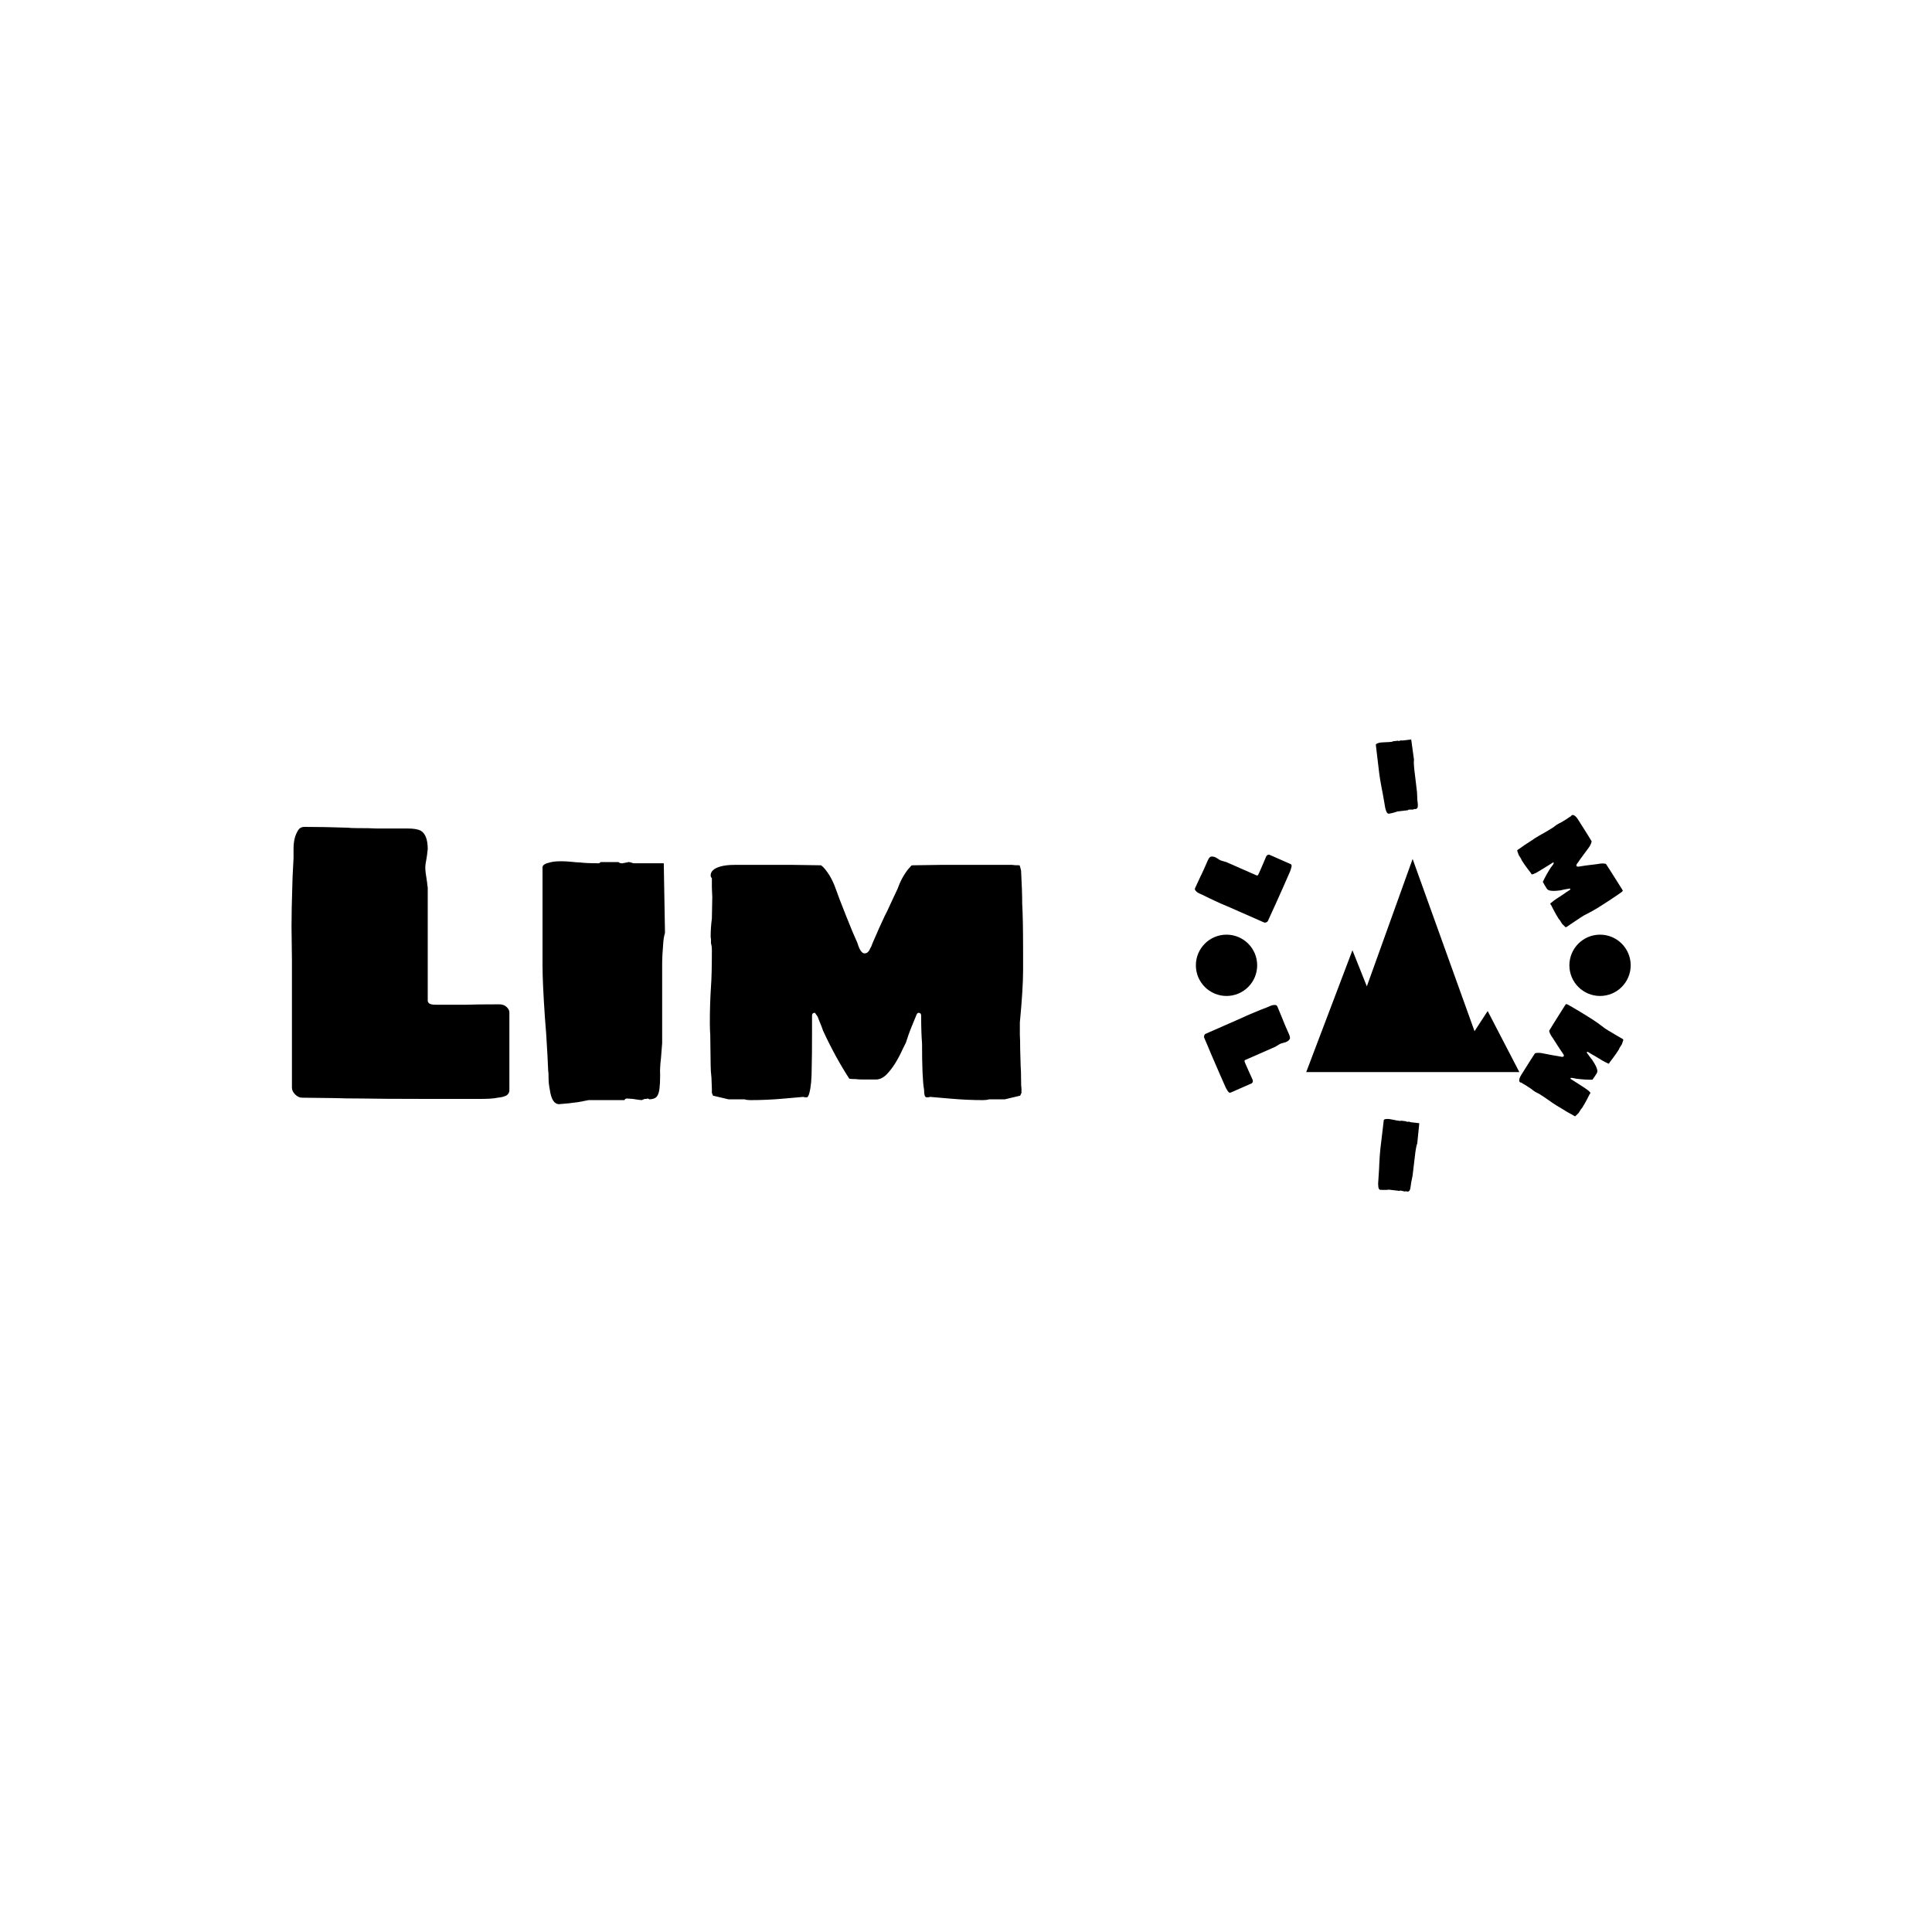
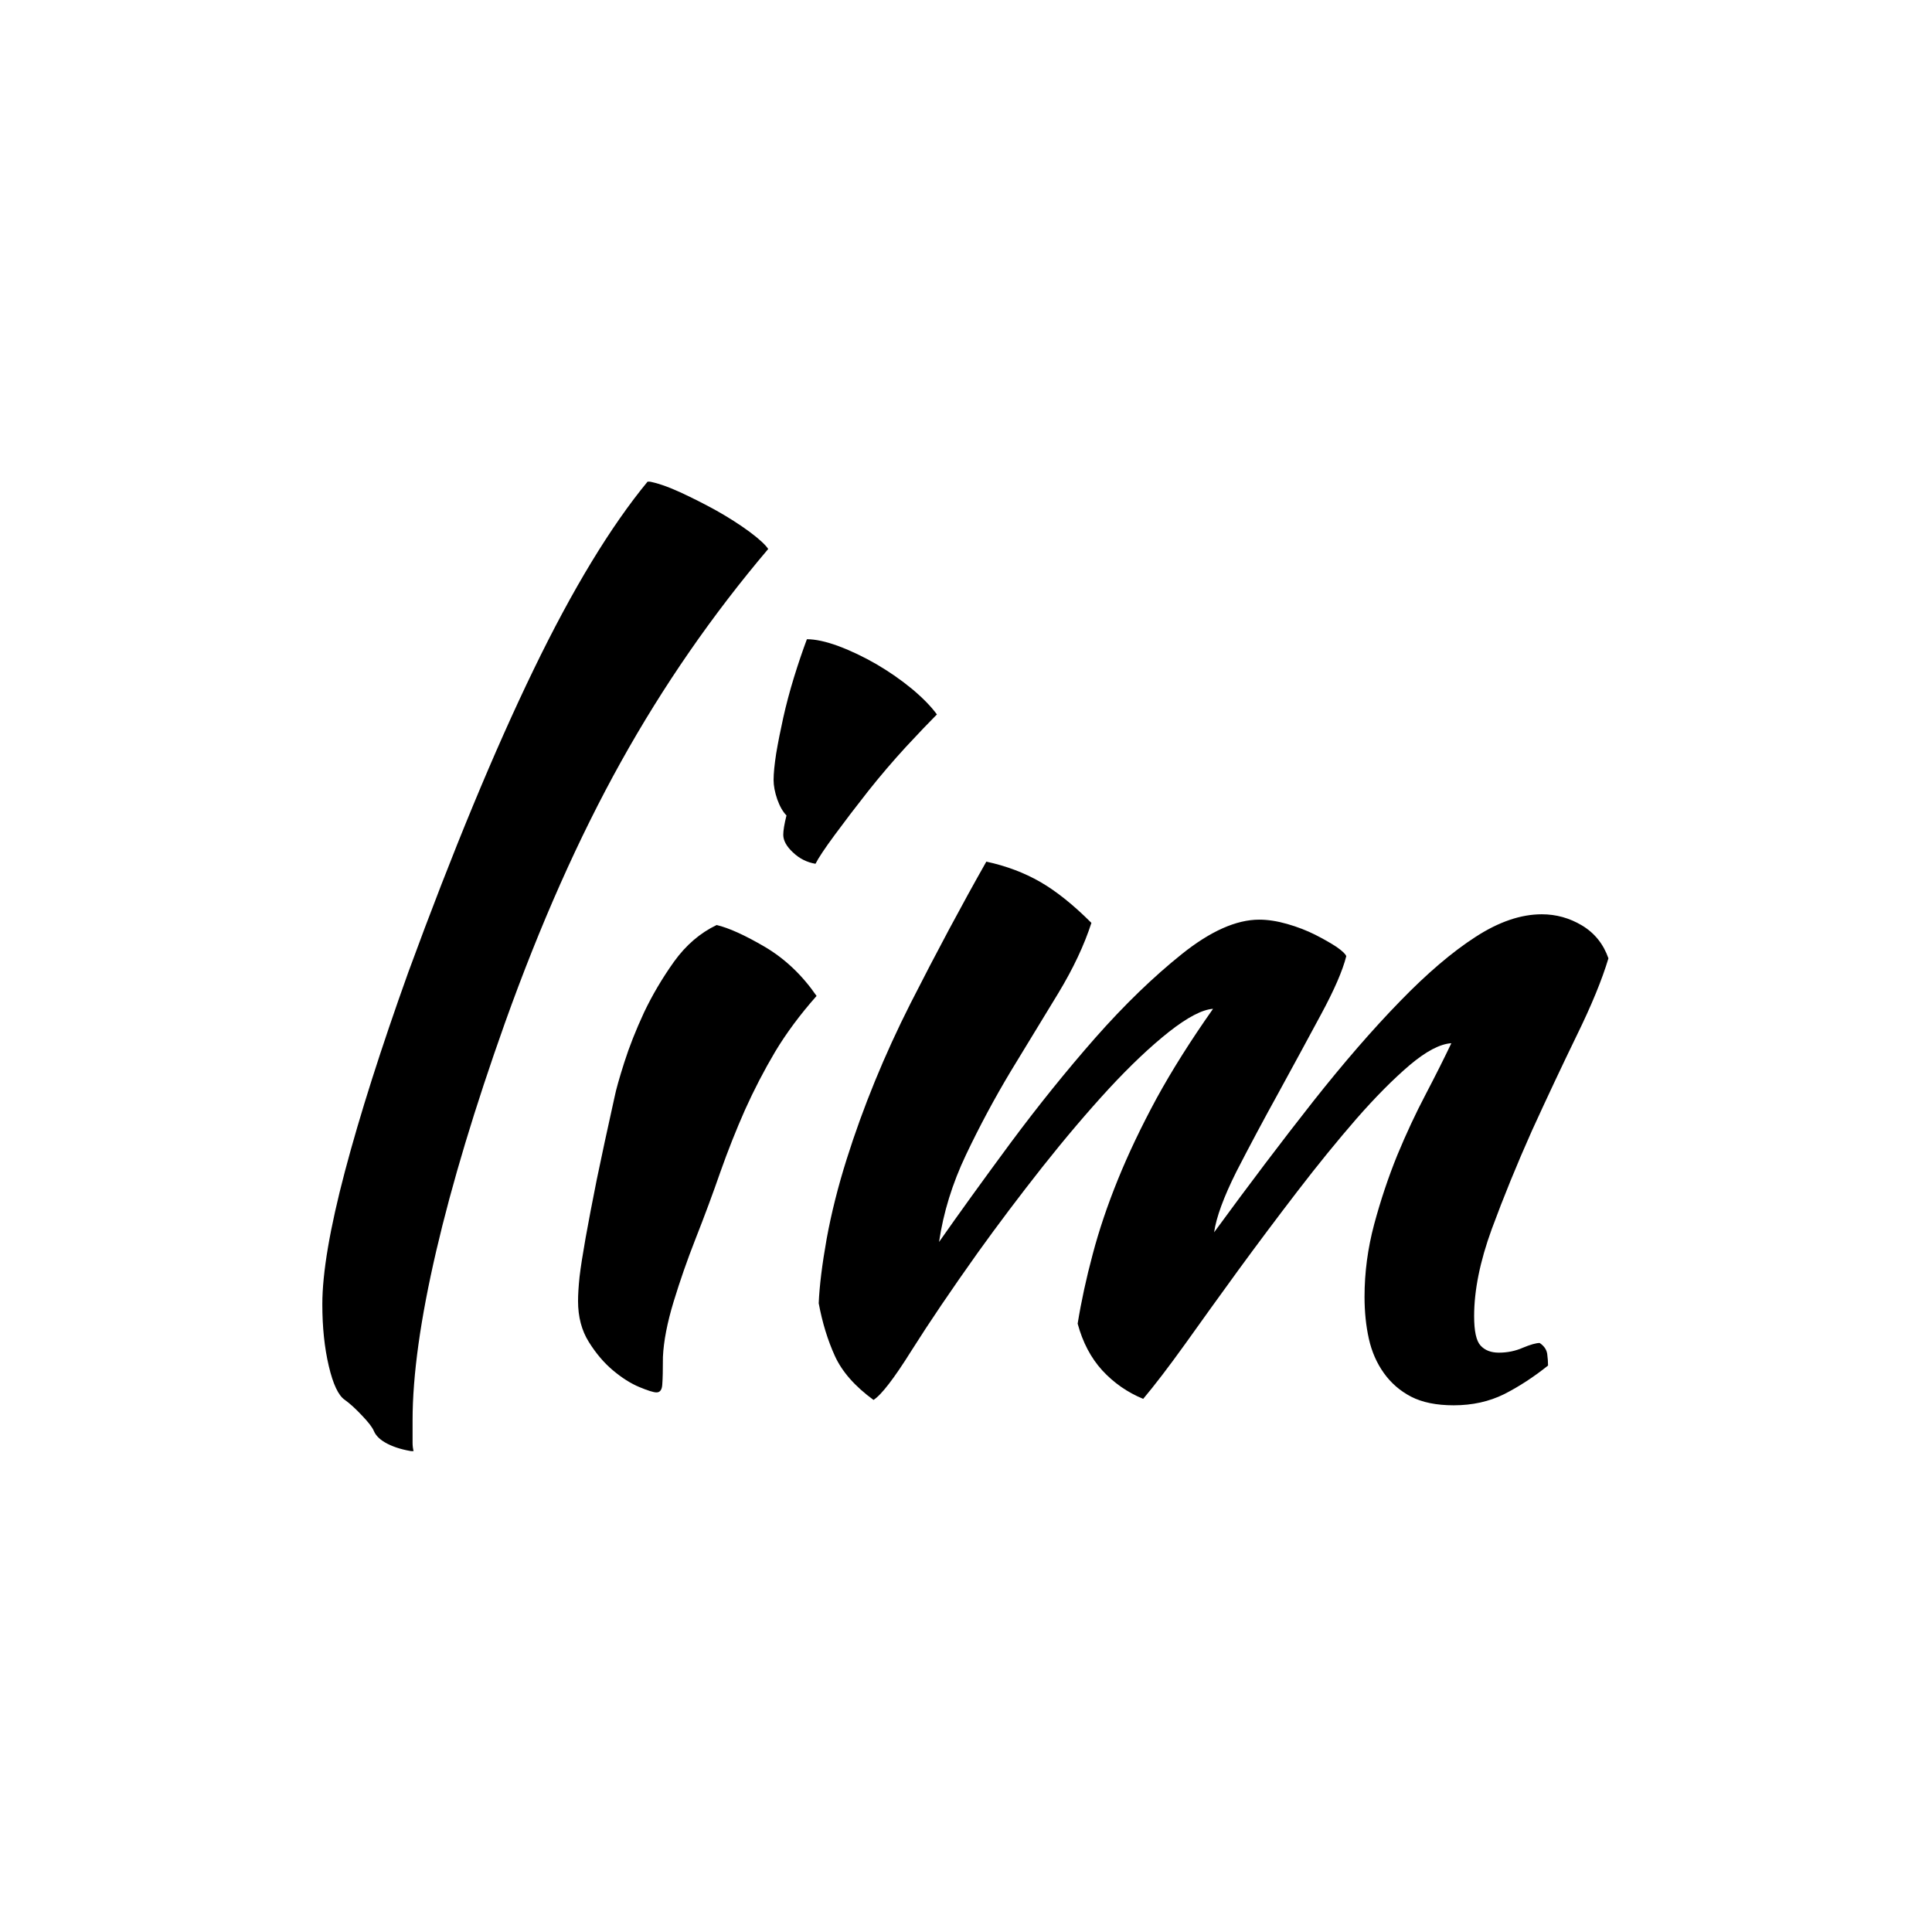
- <svg xmlns="http://www.w3.org/2000/svg" version="1.1" width="1000" height="1000" viewBox="0 0 1000 1000">
-   <rect width="1000" height="1000" fill="#ffffff" />
-   <g transform="matrix(0.7,0,0,0.7,149.5758,382.5045)">
-     <svg viewBox="0 0 396 133" data-background-color="#ffffff" preserveAspectRatio="xMidYMid meet" height="335" width="1000">
-       <g id="tight-bounds" transform="matrix(1,0,0,1,0.24,0.1392152)">
-         <svg viewBox="0 0 395.52 132.722" height="132.722" width="395.52">
+ <svg xmlns="http://www.w3.org/2000/svg" version="1.1" width="1500" height="1500" viewBox="0 0 1500 1500">
+   <rect width="1500" height="1500" fill="#ffffff" />
+   <g transform="matrix(0.6666667,0,0,0.6666667,249.5179,373.9714)">
+     <svg viewBox="0 0 328 247" data-background-color="#28353b" preserveAspectRatio="xMidYMid meet" height="1129" width="1500">
+       <g id="tight-bounds" transform="matrix(1,0,0,1,0.1581395,-0.1)">
+         <svg viewBox="0 0 327.684 247.2" height="247.2" width="327.684">
          <g>
-             <svg viewBox="0 0 395.52 132.722" height="132.722" width="395.52">
+             <svg viewBox="0 0 327.684 247.2" height="247.2" width="327.684">
              <g>
-                 <svg viewBox="0 0 728.423 244.431" height="132.722" width="395.52">
-                   <g transform="matrix(1,0,0,1,0,47.26355)">
-                     <svg viewBox="0 0 395.52 149.904" height="149.904" width="395.52">
-                       <g id="textblocktransform">
-                         <svg viewBox="0 0 395.52 149.904" height="149.904" width="395.52" id="textblock">
-                           <g>
-                             <svg viewBox="0 0 395.52 149.904" height="149.904" width="395.52">
-                               <g transform="matrix(1,0,0,1,0,0)">
-                                 <svg width="395.52" viewBox="2.95 -33.65 90.5 34.3" height="149.904" data-palette-color="#0718c4">
-                                   <path d="M19.15 0Q14 0 11.65-0.05L11.65-0.05Q9.5-0.05 8.35-0.1L8.35-0.1 4.25-0.15Q3.8-0.15 3.4-0.55L3.4-0.55Q3-0.95 3-1.4L3-1.4 3-12.4 3-17.2 2.95-21.3Q2.95-23.35 3.05-26.45L3.05-26.45Q3.05-27.1 3.2-29.8L3.2-29.8 3.2-30.95Q3.2-32.35 3.75-33.2L3.75-33.2Q4-33.65 4.55-33.65L4.55-33.65Q7-33.65 9.9-33.55L9.9-33.55Q10.3-33.5 11.05-33.5L11.05-33.5Q12.7-33.5 13.5-33.45L13.5-33.45 16.2-33.45Q16.4-33.45 17.38-33.45 18.35-33.45 18.9-33.2L18.9-33.2Q19.8-32.7 19.8-30.9L19.8-30.9 19.75-30.5Q19.75-30.35 19.65-29.75L19.65-29.75Q19.5-29 19.5-28.65L19.5-28.65Q19.5-28.1 19.65-27.25L19.65-27.25Q19.75-26.65 19.75-26.45L19.75-26.45 19.8-26.15 19.8-19.15 19.8-15.9 19.8-12.8 19.8-12.2Q19.8-11.8 20.25-11.7L20.25-11.7Q20.4-11.65 20.9-11.65L20.9-11.65 24.55-11.65Q25.9-11.7 28.65-11.7L28.65-11.7Q29.2-11.7 29.55-11.38 29.9-11.05 29.9-10.7L29.9-10.7 29.9-1.15 29.9-1.05Q29.9-0.65 29.5-0.4L29.5-0.4Q29.05-0.2 28.45-0.15L28.45-0.15Q27.8 0 26.4 0L26.4 0 19.15 0ZM36.05 0.65Q35.15 0.65 34.9-1.15L34.9-1.15Q34.75-1.9 34.75-2.5L34.75-2.5Q34.75-3.3 34.7-3.5L34.7-3.5Q34.65-4.95 34.45-8.1L34.45-8.1 34.3-10Q34-14.4 34-16.5L34-16.5 34-28.65Q34-29.05 34.9-29.25L34.9-29.25Q35.4-29.4 36.3-29.4L36.3-29.4Q36.9-29.4 37.6-29.33 38.3-29.25 38.65-29.25L38.65-29.25Q39.4-29.15 41-29.15L41-29.15 41.2-29.3 43.4-29.3Q43.55-29.15 43.75-29.15L43.75-29.15 43.95-29.15Q44-29.2 44.2-29.2L44.2-29.2Q44.3-29.25 44.5-29.25L44.5-29.25Q44.55-29.3 44.6-29.3 44.65-29.3 44.65-29.3L44.65-29.3Q44.8-29.3 45-29.23 45.2-29.15 45.3-29.15L45.3-29.15 49-29.15 49.15-20.55Q49.15-20.5 49.07-20.23 49-19.95 48.95-19.5L48.95-19.5Q48.8-17.7 48.8-16.65L48.8-16.65 48.8-6.9 48.65-5Q48.5-3.75 48.55-2.95L48.55-2.95Q48.55-1.9 48.47-1.28 48.4-0.65 48.15-0.3L48.15-0.3Q47.85 0.05 47.2 0.05L47.2 0.05 47.15 0 47-0.05Q46.9-0.05 46.9 0L46.9 0 46.65 0Q46.35 0.1 46.3 0.15L46.3 0.15Q46.05 0.15 45.15 0L45.15 0 44.45-0.05Q44.2-0.05 44.15 0.15L44.15 0.15 40.4 0.15 39.7 0.15 38.4 0.4 37.2 0.55 36.05 0.65ZM59.7 0.15Q59.25 0.15 59 0.05L59 0.05 58.09 0.05 57.34 0.05 57 0.05 55.09-0.4 54.95-0.75 54.95-1.25 54.9-2.6Q54.8-3.5 54.8-4.15L54.8-4.15 54.75-7.95Q54.7-8.5 54.7-9.45L54.7-9.45Q54.7-11.75 54.84-13.9L54.84-13.9Q54.95-15.3 54.95-18.4L54.95-18.4Q54.95-18.9 54.84-19.25L54.84-19.25 54.84-19.75 54.8-20.05Q54.8-21.2 54.95-22.3L54.95-22.3 55-24.95 54.95-26.15 54.95-27.3Q54.8-27.45 54.8-27.65L54.8-27.65Q54.8-28.4 56-28.75L56-28.75Q56.7-28.95 57.75-28.95L57.75-28.95 65.05-28.95 68.45-28.9Q68.45-28.9 68.52-28.85 68.59-28.8 68.7-28.7L68.7-28.7Q69.09-28.3 69.5-27.65L69.5-27.65Q69.95-26.9 70.25-26.05L70.25-26.05Q70.59-25.05 71.59-22.55L71.59-22.55Q72.4-20.5 72.95-19.3L72.95-19.3Q73.34-18 73.84-18L73.84-18Q74.3-18 74.55-18.65L74.55-18.65Q74.65-18.75 74.84-19.3L74.84-19.3 75.65-21.15Q75.75-21.35 76.34-22.65L76.34-22.65Q76.5-22.9 77.2-24.45L77.2-24.45 77.95-26.05Q78.05-26.35 78.25-26.8 78.45-27.25 78.7-27.65L78.7-27.65Q79.2-28.45 79.5-28.7L79.5-28.7Q79.59-28.9 79.8-28.9L79.8-28.9 83.2-28.95 90.45-28.95 91.05-28.95 91.5-28.95 92.09-28.95Q92.3-28.9 93-28.9L93-28.9Q93.05-28.9 93.2-28.25L93.2-28.25Q93.34-25.7 93.34-24.15L93.34-24.15Q93.45-22.25 93.45-18.4L93.45-18.4 93.45-15.9Q93.45-13.65 93.05-9.45L93.05-9.45 93.05-7.95Q93.09-7.3 93.09-6.15L93.09-6.15 93.15-4.05Q93.2-3.45 93.2-2.45L93.2-2.45Q93.2-1.55 93.25-1.25L93.25-1.25 93.25-0.75 93.09-0.4 91.2 0.05 90.8 0.05 90.09 0.05 89.25 0.05Q88.94 0.15 88.5 0.15L88.5 0.15Q86.55 0.15 84.5-0.03 82.45-0.2 81.95-0.25L81.95-0.25 81.75-0.2 81.5-0.2Q81.2-0.2 81.2-1.15L81.2-1.15Q80.95-2.45 80.95-6.9L80.95-6.9Q80.84-8.15 80.84-10.3L80.84-10.3Q80.84-10.65 80.5-10.65L80.5-10.65Q80.34-10.65 80.2-10.25L80.2-10.25Q79.45-8.45 79.3-8L79.3-8 78.95-6.95 78.55-6.15Q77.65-4.15 76.59-3.05L76.59-3.05Q75.95-2.4 75.25-2.4L75.25-2.4 74.59-2.4 73.7-2.4Q73.05-2.4 72.75-2.45L72.75-2.45Q72.2-2.45 71.95-2.5L71.95-2.5Q70.2-5.2 68.7-8.45L68.7-8.45Q68.5-9.05 68.32-9.45 68.15-9.85 68.05-10.15L68.05-10.15Q67.7-10.65 67.7-10.65L67.7-10.65Q67.34-10.65 67.34-10.3L67.34-10.3 67.34-8.3Q67.34-5.25 67.3-3.9L67.3-3.9Q67.3-1.75 67-0.7L67-0.7Q66.95-0.5 66.87-0.35 66.8-0.2 66.7-0.2L66.7-0.2 66.45-0.2 66.25-0.25Q65.8-0.2 63.77-0.03 61.75 0.15 59.7 0.15L59.7 0.15Z" opacity="1" transform="matrix(1,0,0,1,0,0)" fill="#000000" class="wordmark-text-0" data-fill-palette-color="primary" id="text-0" />
-                                 </svg>
-                               </g>
+                 <svg viewBox="0 0 327.684 247.2" height="247.2" width="327.684">
+                   <g id="textblocktransform">
+                     <svg viewBox="0 0 327.684 247.2" height="247.2" width="327.684" id="textblock">
+                       <g>
+                         <svg viewBox="0 0 327.684 247.2" height="247.2" width="327.684">
+                           <g transform="matrix(1,0,0,1,0,0)">
+                             <svg width="327.684" viewBox="4.8 -41.5 59.85 45.15" height="247.2" data-palette-color="#ffffff">
+                               <path d="M4.8-3.2L4.8-3.2Q4.8-5.4 5.85-9.38 6.9-13.35 8.8-18.65L8.8-18.65Q11.9-27.1 14.63-32.73 17.35-38.35 19.95-41.5L19.95-41.5Q20.55-41.4 21.43-41 22.3-40.6 23.15-40.13 24-39.65 24.68-39.15 25.35-38.65 25.55-38.35L25.55-38.35Q21.65-33.75 18.7-28.45 15.75-23.15 13.3-16.3L13.3-16.3Q11.2-10.4 10.1-5.68 9-0.95 9 2.2L9 2.2Q9 3.05 9 3.25 9 3.45 9.05 3.65L9.05 3.65Q8.35 3.55 7.85 3.3 7.35 3.05 7.2 2.7L7.2 2.7Q7.1 2.45 6.65 1.98 6.2 1.5 5.85 1.25L5.85 1.25Q5.4 0.95 5.1-0.33 4.8-1.6 4.8-3.2ZM16.7-3.35L16.7-3.35Q16.7-3.8 16.77-4.48 16.85-5.15 17.05-6.28 17.25-7.4 17.57-9 17.9-10.6 18.4-12.85L18.4-12.85Q18.5-13.35 18.85-14.45 19.2-15.55 19.77-16.78 20.35-18 21.17-19.15 22-20.3 23.15-20.85L23.15-20.85Q24-20.65 25.4-19.83 26.8-19 27.8-17.55L27.8-17.55Q26.65-16.25 25.87-14.95 25.1-13.65 24.47-12.25 23.85-10.85 23.32-9.35 22.8-7.85 22.15-6.2L22.15-6.2Q21.6-4.8 21.15-3.33 20.7-1.85 20.65-0.75L20.65-0.75Q20.65 0.15 20.62 0.53 20.6 0.9 20.35 0.9L20.35 0.9Q20.15 0.9 19.55 0.65 18.95 0.4 18.32-0.13 17.7-0.65 17.2-1.45 16.7-2.25 16.7-3.35ZM26.25-25.05L26.25-25.05Q26.25-25.35 26.4-25.95L26.4-25.95Q26.15-26.2 25.97-26.7 25.8-27.2 25.8-27.6L25.8-27.6Q25.8-28.05 25.92-28.83 26.05-29.6 26.25-30.5 26.45-31.4 26.75-32.38 27.05-33.35 27.35-34.15L27.35-34.15Q27.95-34.15 28.82-33.83 29.7-33.5 30.6-32.98 31.5-32.45 32.25-31.83 33-31.2 33.4-30.65L33.4-30.65Q32.85-30.1 31.95-29.13 31.05-28.15 30.2-27.08 29.35-26 28.65-25.05 27.95-24.1 27.75-23.7L27.75-23.7Q27.15-23.8 26.7-24.23 26.25-24.65 26.25-25.05ZM57.34-15.35L57.34-15.35Q56.55-15.3 55.4-14.33 54.25-13.35 52.92-11.83 51.59-10.3 50.17-8.45 48.75-6.6 47.42-4.78 46.09-2.95 44.95-1.35 43.8 0.25 43 1.2L43 1.2Q41.9 0.75 41.09-0.13 40.3-1 39.95-2.3L39.95-2.3Q40.2-3.85 40.65-5.53 41.09-7.2 41.82-9 42.55-10.8 43.62-12.78 44.7-14.75 46.25-16.95L46.25-16.95Q45.5-16.9 44.2-15.88 42.9-14.85 41.4-13.23 39.9-11.6 38.3-9.58 36.7-7.55 35.3-5.6L35.3-5.6Q33.45-3 32.22-1.05 31 0.9 30.45 1.25L30.45 1.25Q29.15 0.3 28.65-0.8 28.15-1.9 27.9-3.25L27.9-3.25Q27.95-4.45 28.27-6.25 28.6-8.05 29.2-9.95L29.2-9.95Q30.35-13.6 32.17-17.2 34-20.8 35.7-23.8L35.7-23.8Q37.09-23.5 38.22-22.85 39.34-22.2 40.59-20.95L40.59-20.95Q40.09-19.4 39.05-17.68 38-15.95 36.84-14.05 35.7-12.15 34.75-10.15 33.8-8.15 33.5-6.1L33.5-6.1Q34.9-8.1 36.82-10.7 38.75-13.3 40.77-15.6 42.8-17.9 44.8-19.5 46.8-21.1 48.4-21.1L48.4-21.1Q49-21.1 49.7-20.9 50.4-20.7 51-20.4 51.59-20.1 52-19.83 52.4-19.55 52.45-19.4L52.45-19.4Q52.2-18.4 51.27-16.68 50.34-14.95 49.3-13.05 48.25-11.15 47.34-9.38 46.45-7.6 46.3-6.55L46.3-6.55Q48.75-9.9 50.9-12.63 53.05-15.35 54.95-17.3 56.84-19.25 58.47-20.3 60.09-21.35 61.55-21.35L61.55-21.35Q62.55-21.35 63.42-20.83 64.3-20.3 64.65-19.3L64.65-19.3Q64.2-17.8 63.17-15.7 62.15-13.6 61.09-11.28 60.05-8.95 59.22-6.7 58.4-4.45 58.4-2.65L58.4-2.65Q58.4-1.6 58.7-1.28 59-0.95 59.55-0.95L59.55-0.95Q60.15-0.95 60.67-1.18 61.2-1.4 61.45-1.4L61.45-1.4Q61.75-1.2 61.8-0.9 61.84-0.6 61.84-0.35L61.84-0.35Q60.84 0.45 59.8 0.98 58.75 1.5 57.45 1.5L57.45 1.5Q56.25 1.5 55.47 1.1 54.7 0.7 54.2 0 53.7-0.7 53.5-1.6 53.3-2.5 53.3-3.55L53.3-3.55Q53.3-5.25 53.75-6.93 54.2-8.6 54.82-10.13 55.45-11.65 56.15-12.98 56.84-14.3 57.34-15.35Z" opacity="1" transform="matrix(1,0,0,1,0,0)" fill="#000000" class="wordmark-text-0" data-fill-palette-color="primary" id="text-0" />
                            </svg>
-                           </g>
-                         </svg>
-                       </g>
-                     </svg>
-                   </g>
-                   <g transform="matrix(1,0,0,1,483.992,0)">
-                     <svg viewBox="0 0 244.431 244.431" height="244.431" width="244.431">
-                       <g>
-                         <svg viewBox="0 0 244.431 244.431" height="244.431" width="244.431">
-                           <g transform="matrix(1,0,0,1,64.60266,64.6033)">
-                             <svg viewBox="0 0 115.226 115.225" height="115.225" width="115.226">
-                               <g>
-                                 <svg version="1.1" x="0" y="0" viewBox="4.967 5 90.001 90" enable-background="new 0 0 100 100" xml:space="preserve" height="115.225" width="115.226" class="icon-cg-0" data-fill-palette-color="accent" id="cg-0">
-                                   <g fill="#0718c4" data-fill-palette-color="accent">
-                                     <polygon points="81.588,69.219 76.042,77.733 49.901,5 30.566,58.797 24.486,43.546 4.967,95 17.555,95 45,95 64.794,95 82.249,95    94.968,95  " fill="#000000" data-fill-palette-color="accent" />
-                                   </g>
-                                 </svg>
-                               </g>
-                             </svg>
-                           </g>
-                           <g>
-                             <path d="M51.809 80.589c-1.782 4.05-3.099 6.993-3.95 8.827v0c-0.744 1.691-1.336 2.978-1.775 3.86v0l-2.182 4.811c-0.156 0.355-0.464 0.622-0.923 0.8v0c-0.45 0.175-0.853 0.184-1.208 0.028v0l-12.979-5.71-5.662-2.492-4.859-2.072c-1.612-0.709-3.619-1.64-6.023-2.792v0c-0.515-0.226-1.807-0.864-3.876-1.914v0l-1.36-0.599c-1.103-0.485-1.894-1.089-2.373-1.812v0c-0.269-0.352-0.308-0.746-0.117-1.181v0c0.849-1.93 1.815-4.018 2.898-6.262v0c0.18-0.294 0.4-0.735 0.659-1.323v0c0.572-1.299 1.015-2.256 1.329-2.871v0l1.403-3.19c0.067-0.153 0.27-0.613 0.607-1.379 0.34-0.772 0.702-1.329 1.087-1.672v0c0.705-0.538 1.765-0.496 3.18 0.127v0l0.45 0.275c0.116 0.051 0.393 0.22 0.83 0.508v0c0.537 0.375 0.943 0.624 1.219 0.744v0c0.435 0.191 1.012 0.376 1.731 0.554v0c0.507 0.128 0.84 0.227 1 0.297v0l0.377 0.089 8.264 3.636 3.833 1.686 3.658 1.61 0.708 0.311c0.313 0.138 0.585 0.049 0.818-0.265v0c0.097-0.104 0.232-0.352 0.405-0.743v0l1.892-4.302c0.426-1.085 1.115-2.709 2.067-4.872v0c0.189-0.429 0.472-0.725 0.851-0.888 0.379-0.163 0.703-0.184 0.973-0.065v0l11.269 4.958 0.119 0.052c0.319 0.14 0.507 0.41 0.566 0.809v0c-0.003 0.423-0.087 0.88-0.252 1.37v0c-0.107 0.56-0.404 1.391-0.889 2.495v0z" fill="#000000" data-fill-palette-color="accent" />
-                             <path d="M109.341 40.121c-0.764 0.091-1.345-0.618-1.741-2.128v0c-0.209-0.622-0.344-1.189-0.405-1.702v0c-0.082-0.685-0.153-1.108-0.213-1.269v0c-0.194-1.231-0.535-3.182-1.023-5.855v0l-0.48-2.41c-0.707-3.718-1.168-6.475-1.383-8.269v0l-1.858-15.555c-0.041-0.339 0.314-0.641 1.065-0.906v0c0.41-0.177 0.998-0.311 1.762-0.403v0c0.512-0.061 1.071-0.094 1.677-0.099 0.605-0.012 1.058-0.035 1.357-0.071v0c0.648 0.01 1.657-0.067 3.027-0.231v0l0.226-0.219 2.822-0.337c0.141 0.111 0.298 0.157 0.472 0.136v0l0.249-0.03c0.042-0.045 0.146-0.078 0.312-0.098v0c0.081-0.057 0.208-0.096 0.38-0.116v0c0.035-0.045 0.076-0.07 0.123-0.075 0.04-0.005 0.06-0.007 0.06-0.008v0c0.126-0.015 0.279-0.003 0.459 0.037 0.181 0.046 0.314 0.064 0.401 0.053v0l4.736-0.566 1.505 10.985c0.005 0.04-0.012 0.183-0.05 0.431-0.032 0.24-0.048 0.555-0.049 0.947v0c0.057 1.551 0.139 2.775 0.247 3.672v0l1.49 12.474 0.102 2.455c-0.005 1.086 0.056 1.965 0.183 2.638v0c0.107 0.897 0.159 1.616 0.157 2.156 0.005 0.546-0.085 0.978-0.27 1.296v0c-0.217 0.329-0.604 0.527-1.163 0.594v0l-0.067-0.052-0.197-0.038c-0.086 0.01-0.127 0.035-0.122 0.076v0l-0.319 0.038c-0.249 0.117-0.391 0.198-0.426 0.243v0c-0.213 0.025-0.712 0.021-1.499-0.013v0l-0.904 0.047c-0.213 0.025-0.329 0.124-0.349 0.295v0l-4.796 0.573-0.898 0.107-1.627 0.518-1.512 0.383z" fill="#000000" data-fill-palette-color="accent" />
-                             <path d="M181.21 65.457c-0.207-0.328-0.331-0.606-0.372-0.834v0l-0.617-0.976-0.52-0.824-0.235-0.374-0.824-2.377 0.275-0.411 0.543-0.343 1.446-0.984c0.605-0.485 1.145-0.877 1.62-1.177v0l4.112-2.667c0.371-0.29 0.902-0.653 1.593-1.088v0c1.67-1.054 3.322-2.018 4.956-2.891v0c1.062-0.575 2.719-1.574 4.972-2.996v0c0.362-0.229 0.649-0.457 0.862-0.686v0l0.543-0.343 0.294-0.269c0.832-0.525 1.684-0.988 2.556-1.388v0l2.924-1.763 1.271-0.885 1.248-0.787c0.045-0.179 0.139-0.313 0.28-0.403v0c0.549-0.347 1.226-0.164 2.032 0.547v0c0.463 0.42 0.936 1.012 1.418 1.776v0l5.022 7.957 2.287 3.735c0 0-0.002 0.041-0.006 0.122 0.002 0.078-0.013 0.174-0.044 0.289v0c-0.103 0.477-0.301 1.009-0.594 1.598v0c-0.336 0.671-0.745 1.309-1.226 1.914v0c-0.564 0.712-1.524 2.007-2.881 3.884v0c-1.124 1.517-1.999 2.754-2.622 3.71v0c-0.758 0.882-1.02 1.507-0.788 1.875v0c0.204 0.323 0.598 0.426 1.182 0.311v0c0.12 0.027 0.425-0.011 0.914-0.114v0l2.573-0.401c0.19-0.025 0.895-0.118 2.116-0.279v0c0.253-0.001 1.103-0.102 2.551-0.304v0l2.256-0.283c0.262-0.062 0.601-0.126 1.019-0.192 0.421-0.06 0.833-0.091 1.236-0.092v0c0.812-0.006 1.378 0.045 1.699 0.151v0c0.194-0.019 0.335 0.042 0.424 0.183v0l2.394 3.679 4.985 7.898 0.412 0.654 0.311 0.492 0.413 0.654c0.059 0.169 0.249 0.508 0.571 1.017v0c0.021 0.034-0.172 0.255-0.58 0.663v0c-1.78 1.282-3.233 2.278-4.359 2.989v0c-1.335 0.946-3.401 2.301-6.197 4.066v0l-2.726 1.721c-1.636 1.033-4.073 2.365-7.31 3.996v0l-1.631 1.03c-0.451 0.34-1.095 0.774-1.932 1.303v0l-2.253 1.492c-0.414 0.309-0.984 0.692-1.708 1.15v0c-0.657 0.415-1.083 0.711-1.279 0.89v0l-0.543 0.343-0.484 0.08-1.792-1.766-0.279-0.442-0.482-0.764-0.585-0.926c-0.209-0.169-0.418-0.417-0.625-0.745v0c-0.893-1.415-1.748-2.907-2.563-4.474-0.813-1.577-1.317-2.557-1.511-2.941v0l-0.185-0.18-0.172-0.272c-0.139-0.221 0.136-0.549 0.827-0.985v0c0.831-0.778 2.863-2.187 6.095-4.228v0c0.859-0.645 2.07-1.461 3.633-2.447v0c0.255-0.161 0.302-0.369 0.141-0.623v0c-0.068-0.108-0.28-0.124-0.637-0.05v0c-1.654 0.276-2.68 0.464-3.076 0.564v0l-1.387 0.342-1.148 0.119c-1.864 0.258-3.434 0.26-4.711 0.005v0c-0.776-0.175-1.324-0.518-1.646-1.028v0l-0.445-0.704-0.622-0.986c-0.297-0.47-0.495-0.828-0.595-1.073v0c-0.25-0.396-0.415-0.696-0.495-0.898v0c1.16-2.514 2.576-5.062 4.247-7.645v0c0.347-0.417 0.623-0.781 0.83-1.094 0.21-0.307 0.402-0.567 0.576-0.779v0c0.202-0.483 0.302-0.725 0.302-0.726v0c-0.161-0.255-0.369-0.302-0.623-0.141v0l-2.182 1.378c-2.214 1.397-3.821 2.388-4.822 2.972v0c-1.563 0.986-2.796 1.61-3.699 1.872v0c-0.169 0.059-0.325 0.094-0.468 0.105-0.14 0.017-0.233-0.011-0.279-0.085v0l-0.172-0.271-0.088-0.253c-0.241-0.307-0.891-1.155-1.951-2.545-1.054-1.393-2.05-2.834-2.99-4.324z" fill="#000000" data-fill-palette-color="accent" />
-                             <path d="M16.957 178.82c-1.774-4.039-3.046-6.987-3.817-8.842v0c-0.74-1.686-1.287-2.988-1.64-3.908v0l-2.061-4.842c-0.153-0.349-0.142-0.749 0.033-1.199v0c0.173-0.456 0.437-0.762 0.792-0.919v0l12.928-5.677 5.636-2.475 4.794-2.171c1.606-0.705 3.643-1.552 6.111-2.541v0c0.509-0.223 1.846-0.741 4.012-1.554v0l1.352-0.594c1.097-0.482 2.071-0.654 2.922-0.515v0c0.442 0.04 0.758 0.278 0.949 0.713v0c0.843 1.919 1.722 4.029 2.638 6.332v0c0.101 0.329 0.28 0.787 0.538 1.376v0c0.568 1.293 0.968 2.262 1.2 2.906v0l1.397 3.182c0.067 0.153 0.269 0.613 0.606 1.379 0.334 0.76 0.498 1.401 0.493 1.922v0c-0.083 0.877-0.829 1.625-2.239 2.244v0l-0.497 0.142c-0.116 0.051-0.428 0.141-0.935 0.268v0c-0.633 0.139-1.088 0.269-1.364 0.391v0c-0.435 0.191-0.958 0.49-1.569 0.897v0c-0.437 0.287-0.732 0.464-0.886 0.532v0l-0.33 0.221-8.22 3.61-3.825 1.68-3.641 1.599-0.708 0.311c-0.313 0.137-0.432 0.398-0.358 0.782v0c0.014 0.133 0.108 0.395 0.28 0.788v0l1.886 4.294c0.5 1.038 1.223 2.636 2.171 4.793v0c0.188 0.429 0.218 0.837 0.087 1.223-0.136 0.389-0.339 0.643-0.609 0.761v0l-11.226 4.931-0.12 0.052c-0.313 0.137-0.637 0.09-0.973-0.143v0c-0.307-0.282-0.585-0.65-0.835-1.103v0c-0.34-0.458-0.751-1.235-1.233-2.332v0z" fill="#000000" data-fill-palette-color="accent" />
-                             <path d="M104.707 243.488c-0.764-0.091-1.159-0.913-1.183-2.466v0c-0.057-0.654-0.055-1.237 0.006-1.749v0c0.081-0.678 0.111-1.103 0.091-1.274v0c0.107-1.241 0.233-3.208 0.378-5.901v0l0.099-2.446c0.185-3.767 0.384-6.545 0.596-8.333v0l1.842-15.486c0.04-0.339 0.456-0.546 1.247-0.62v0c0.435-0.083 1.034-0.079 1.799 0.012v0c0.512 0.061 1.063 0.16 1.653 0.297 0.584 0.137 1.025 0.223 1.325 0.259v0c0.629 0.156 1.621 0.314 2.977 0.475v0l0.282-0.158 2.802 0.333c0.111 0.141 0.253 0.222 0.426 0.243v0l0.249 0.03c0.051-0.034 0.16-0.042 0.327-0.022v0c0.091-0.03 0.22-0.035 0.386-0.015v0c0.052-0.041 0.098-0.059 0.138-0.054 0.047 0.006 0.07 0.008 0.069 0.008v0c0.126 0.015 0.269 0.066 0.427 0.152 0.166 0.08 0.292 0.126 0.378 0.136v0l4.717 0.561-1.114 10.981c-0.006 0.047-0.055 0.182-0.149 0.407-0.088 0.226-0.177 0.528-0.27 0.909v0c-0.308 1.514-0.515 2.716-0.621 3.607v0l-1.478 12.425-0.478 2.4c-0.253 1.049-0.4 1.914-0.44 2.597v0c-0.106 0.891-0.22 1.599-0.344 2.124-0.13 0.524-0.319 0.923-0.567 1.196v0c-0.287 0.262-0.707 0.361-1.259 0.296v0l-0.062-0.068-0.183-0.083c-0.086-0.01-0.132 0.005-0.136 0.045v0l-0.319-0.038c-0.263 0.056-0.417 0.102-0.462 0.137v0c-0.213-0.025-0.694-0.147-1.443-0.364v0l-0.89-0.166c-0.213-0.025-0.349 0.043-0.409 0.204v0l-4.786-0.569-0.888-0.106-1.693 0.122-1.558 0.007z" fill="#000000" data-fill-palette-color="accent" />
-                             <path d="M213.835 199.067c-0.207 0.329-0.404 0.56-0.591 0.695v0l-0.616 0.977-0.513 0.816-0.235 0.374-1.785 1.76-0.484-0.079-0.544-0.342-1.499-0.861c-0.698-0.336-1.282-0.653-1.752-0.948v0l-4.163-2.549c-0.418-0.216-0.973-0.541-1.664-0.976v0c-1.666-1.048-3.244-2.117-4.734-3.205v0c-0.968-0.712-2.574-1.774-4.817-3.186v0c-0.363-0.228-0.692-0.384-0.988-0.467v0l-0.544-0.342-0.369-0.15c-0.833-0.524-1.61-1.093-2.332-1.705v0l-2.849-1.864-1.332-0.767-1.25-0.787c-0.179 0.046-0.342 0.022-0.489-0.07v0c-0.544-0.342-0.669-1.03-0.375-2.063v0c0.176-0.593 0.503-1.27 0.981-2.029v0l4.99-7.93 2.378-3.665c0 0 0.038-0.016 0.113-0.047 0.066-0.03 0.159-0.058 0.279-0.086v0c0.471-0.107 1.032-0.157 1.685-0.15v0c0.751 0.014 1.503 0.107 2.255 0.281v0c0.88 0.198 2.455 0.505 4.725 0.92v0c1.848 0.356 3.331 0.609 4.447 0.758v0c1.122 0.303 1.798 0.273 2.026-0.089v0c0.207-0.329 0.132-0.732-0.224-1.209v0c-0.025-0.111-0.193-0.366-0.502-0.767v0l-1.461-2.129c-0.101-0.166-0.484-0.764-1.15-1.792v0c-0.114-0.222-0.573-0.938-1.377-2.148v0l-1.22-1.907c-0.175-0.213-0.377-0.494-0.608-0.845-0.239-0.348-0.447-0.704-0.621-1.068v0c-0.35-0.726-0.547-1.254-0.593-1.583v0c-0.101-0.166-0.105-0.323-0.013-0.471v0l2.271-3.72 4.958-7.879 0.412-0.654 0.305-0.485 0.412-0.654c0.123-0.12 0.345-0.435 0.666-0.946v0c0.021-0.034 0.301 0.043 0.839 0.232v0c1.918 1.049 3.439 1.927 4.561 2.633v0c1.42 0.799 3.523 2.075 6.31 3.829v0l2.72 1.712c1.626 1.023 3.87 2.637 6.73 4.841v0l1.632 1.027c0.495 0.256 1.159 0.647 1.992 1.171v0l2.31 1.382c0.458 0.241 1.049 0.589 1.775 1.046v0c0.652 0.41 1.098 0.663 1.337 0.759v0l0.544 0.342 0.281 0.402-0.815 2.37-0.273 0.434-0.481 0.765-0.578 0.917c-0.065 0.267-0.2 0.562-0.403 0.886v0c-0.891 1.416-1.867 2.828-2.926 4.234-1.065 1.402-1.728 2.274-1.99 2.615v0l-0.083 0.245-0.171 0.272c-0.136 0.215-0.546 0.107-1.231-0.324v0c-1.055-0.411-3.194-1.63-6.418-3.66v0c-0.953-0.497-2.206-1.234-3.758-2.211v0c-0.255-0.16-0.463-0.113-0.624 0.142v0c-0.068 0.108 0.009 0.306 0.231 0.596v0c0.961 1.364 1.572 2.203 1.832 2.517v0l0.898 1.1 0.594 0.979c1.04 1.564 1.718 2.976 2.034 4.234v0c0.174 0.766 0.101 1.404-0.22 1.914v0l-0.444 0.706-0.615 0.977c-0.296 0.47-0.529 0.802-0.698 0.996v0c-0.253 0.402-0.457 0.682-0.611 0.838v0c-2.75 0.033-5.643-0.146-8.679-0.538v0c-0.529-0.127-0.977-0.22-1.344-0.276-0.367-0.057-0.682-0.117-0.944-0.179v0c-0.523 0.027-0.785 0.04-0.784 0.04v0c-0.16 0.255-0.113 0.463 0.141 0.623v0l2.168 1.364c2.21 1.391 3.794 2.412 4.752 3.063v0c1.552 0.977 2.643 1.814 3.273 2.51v0c0.117 0.129 0.213 0.253 0.289 0.372 0.072 0.124 0.085 0.223 0.038 0.297v0l-0.171 0.272-0.185 0.18c-0.173 0.35-0.654 1.297-1.444 2.841-0.799 1.546-1.666 3.061-2.6 4.546z" fill="#000000" data-fill-palette-color="accent" />
-                             <path d="M4.941 122.099c0-9.152 7.419-16.572 16.572-16.572 9.152 0 16.572 7.419 16.572 16.572 0 9.152-7.419 16.572-16.572 16.572-9.152 0-16.572-7.419-16.572-16.572z" fill="#000000" data-fill-palette-color="accent" />
-                             <path d="M206.885 122.099c0-9.152 7.419-16.572 16.572-16.572 9.152 0 16.572 7.419 16.572 16.572 0 9.152-7.419 16.572-16.572 16.572-9.152 0-16.572-7.419-16.572-16.572z" fill="#000000" data-fill-palette-color="accent" />
                          </g>
                        </svg>
                      </g>
                    </svg>
                  </g>
                </svg>
              </g>
            </svg>
          </g>
          <defs />
        </svg>
-         <rect width="395.52" height="132.722" fill="none" stroke="none" visibility="hidden" />
+         <rect width="327.684" height="247.2" fill="none" stroke="none" visibility="hidden" />
      </g>
    </svg>
  </g>
</svg>
